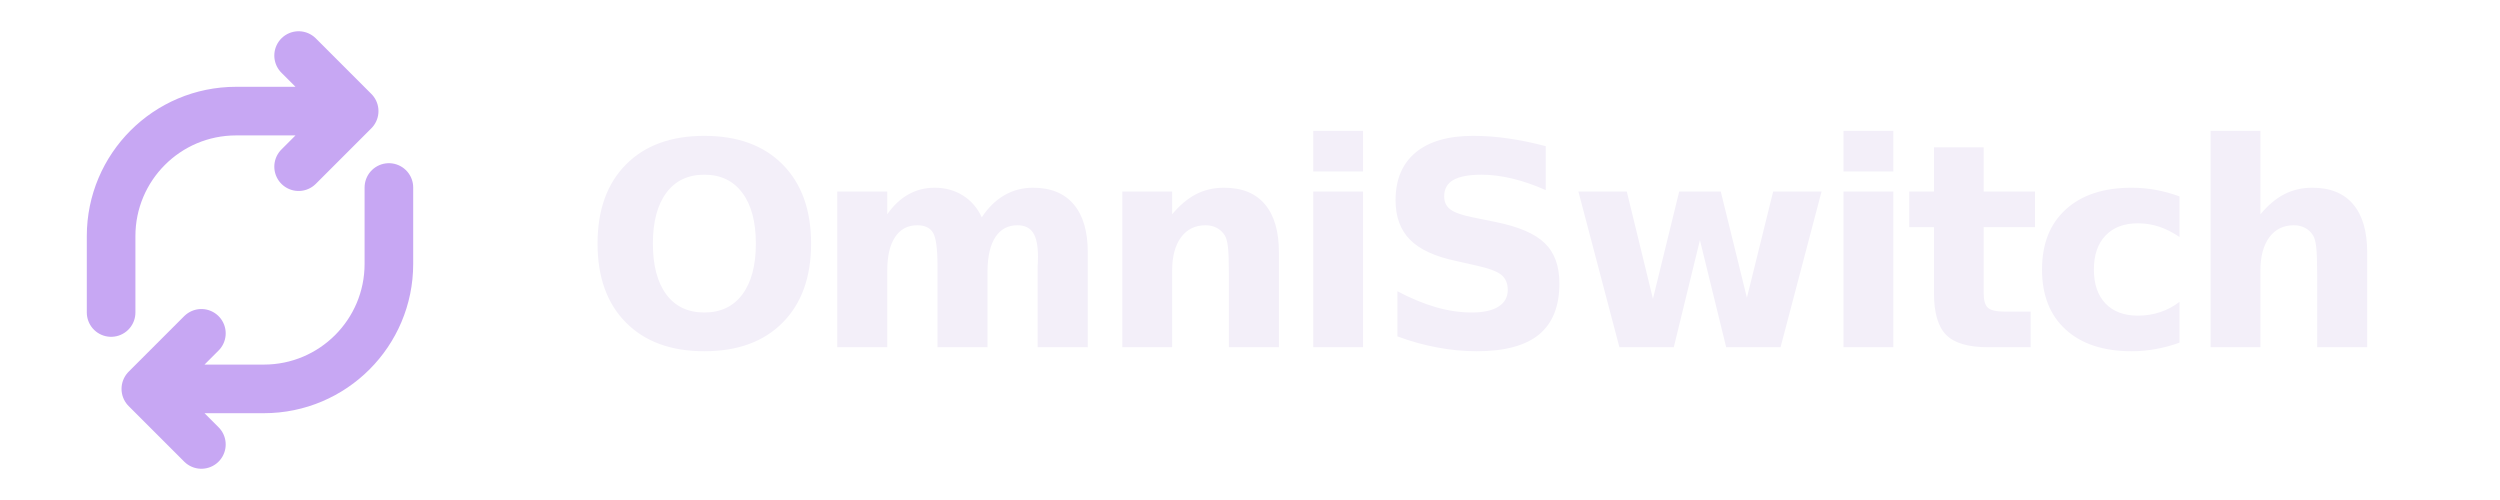
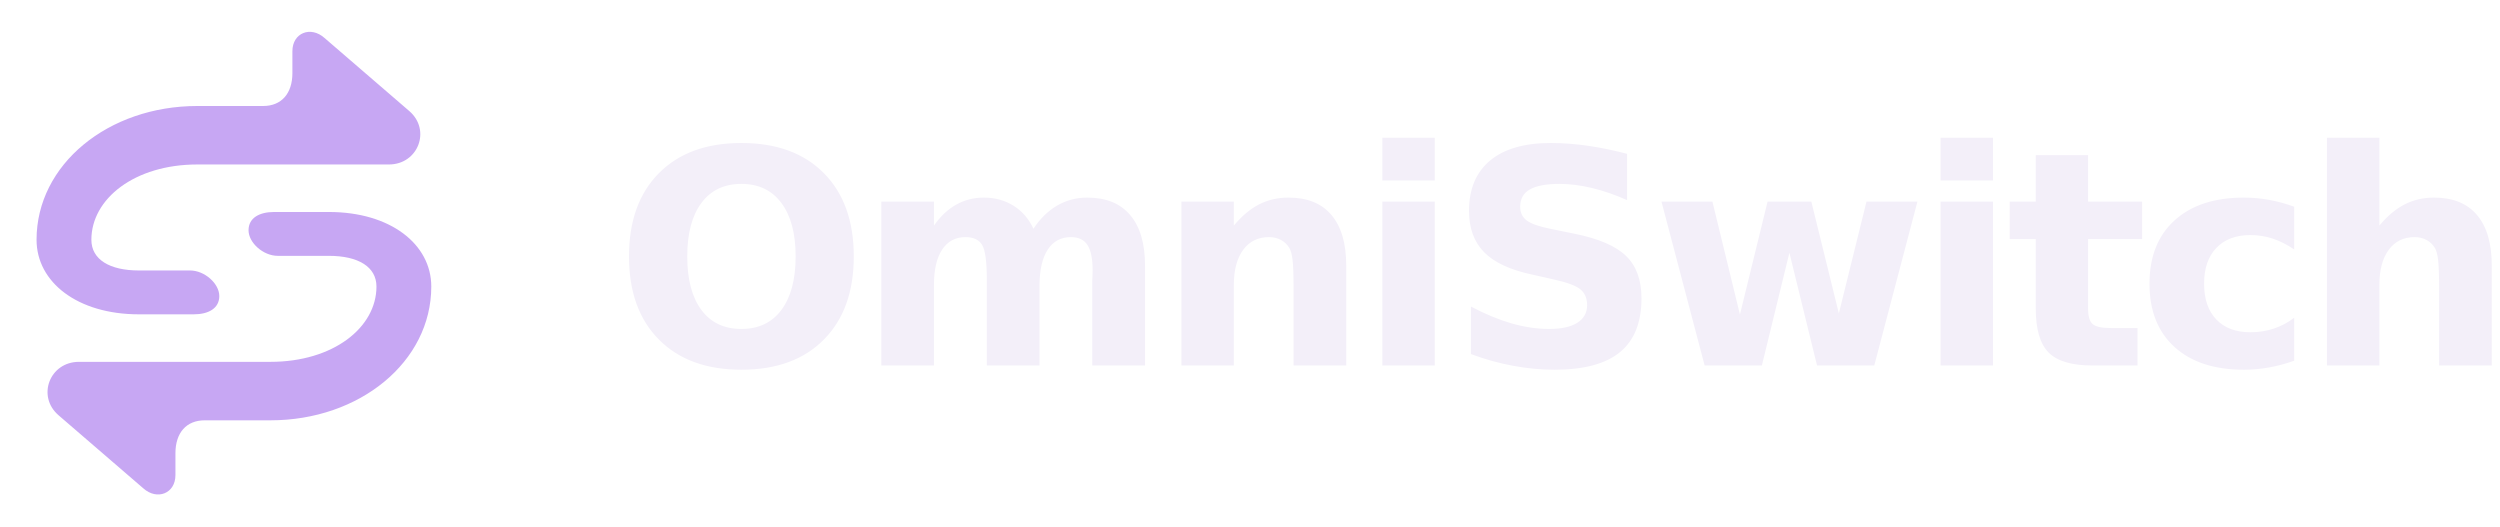
- <svg xmlns="http://www.w3.org/2000/svg" width="360" height="72" viewBox="0 0 360 72">
-   <g transform="translate(4 4)">
-     <path d="M12 41V30a18 18 0 0 1 18-18h17m-8-8 8 8-8 8M52 23v11a18 18 0 0 1-18 18H17m8 8-8-8 8-8" fill="none" stroke="#c7a7f3" stroke-width="7" stroke-linecap="round" stroke-linejoin="round" />
+ <svg xmlns="http://www.w3.org/2000/svg" width="342" height="72" viewBox="0 0 342 72">
+   <g fill="#c7a7f3">
+     <path d="M40 10V7c0-2.5 2.5-3.5 4.4-1.8L56 15.2c3 2.6 1.2 7.3-2.8 7.3H27c-8.6 0-14.5 4.7-14.5 10.3 0 2.7 2.5 4.2 6.5 4.2h7c2 0 4 1.8 4 3.5S28.5 43 26.5 43H19C10.6 43 5 38.6 5 32.8c0-10.3 9.8-18.3 22-18.3h9c2.5 0 4-1.7 4-4.5Z" />
+     <path d="M40 10V7c0-2.5 2.5-3.5 4.4-1.8L56 15.2c3 2.6 1.2 7.3-2.8 7.3H27c-8.6 0-14.5 4.7-14.5 10.3 0 2.7 2.5 4.2 6.5 4.2h7c2 0 4 1.8 4 3.5S28.5 43 26.5 43H19C10.6 43 5 38.6 5 32.8c0-10.3 9.8-18.3 22-18.3h9c2.5 0 4-1.7 4-4.5Z" transform="rotate(180 32 36)" />
  </g>
  <text x="84" y="50" fill="#f3eff9" font-family="DejaVu Sans,Arial,Helvetica,sans-serif" font-size="41" font-weight="600" letter-spacing="-1.7">OmniSwitch</text>
</svg>
